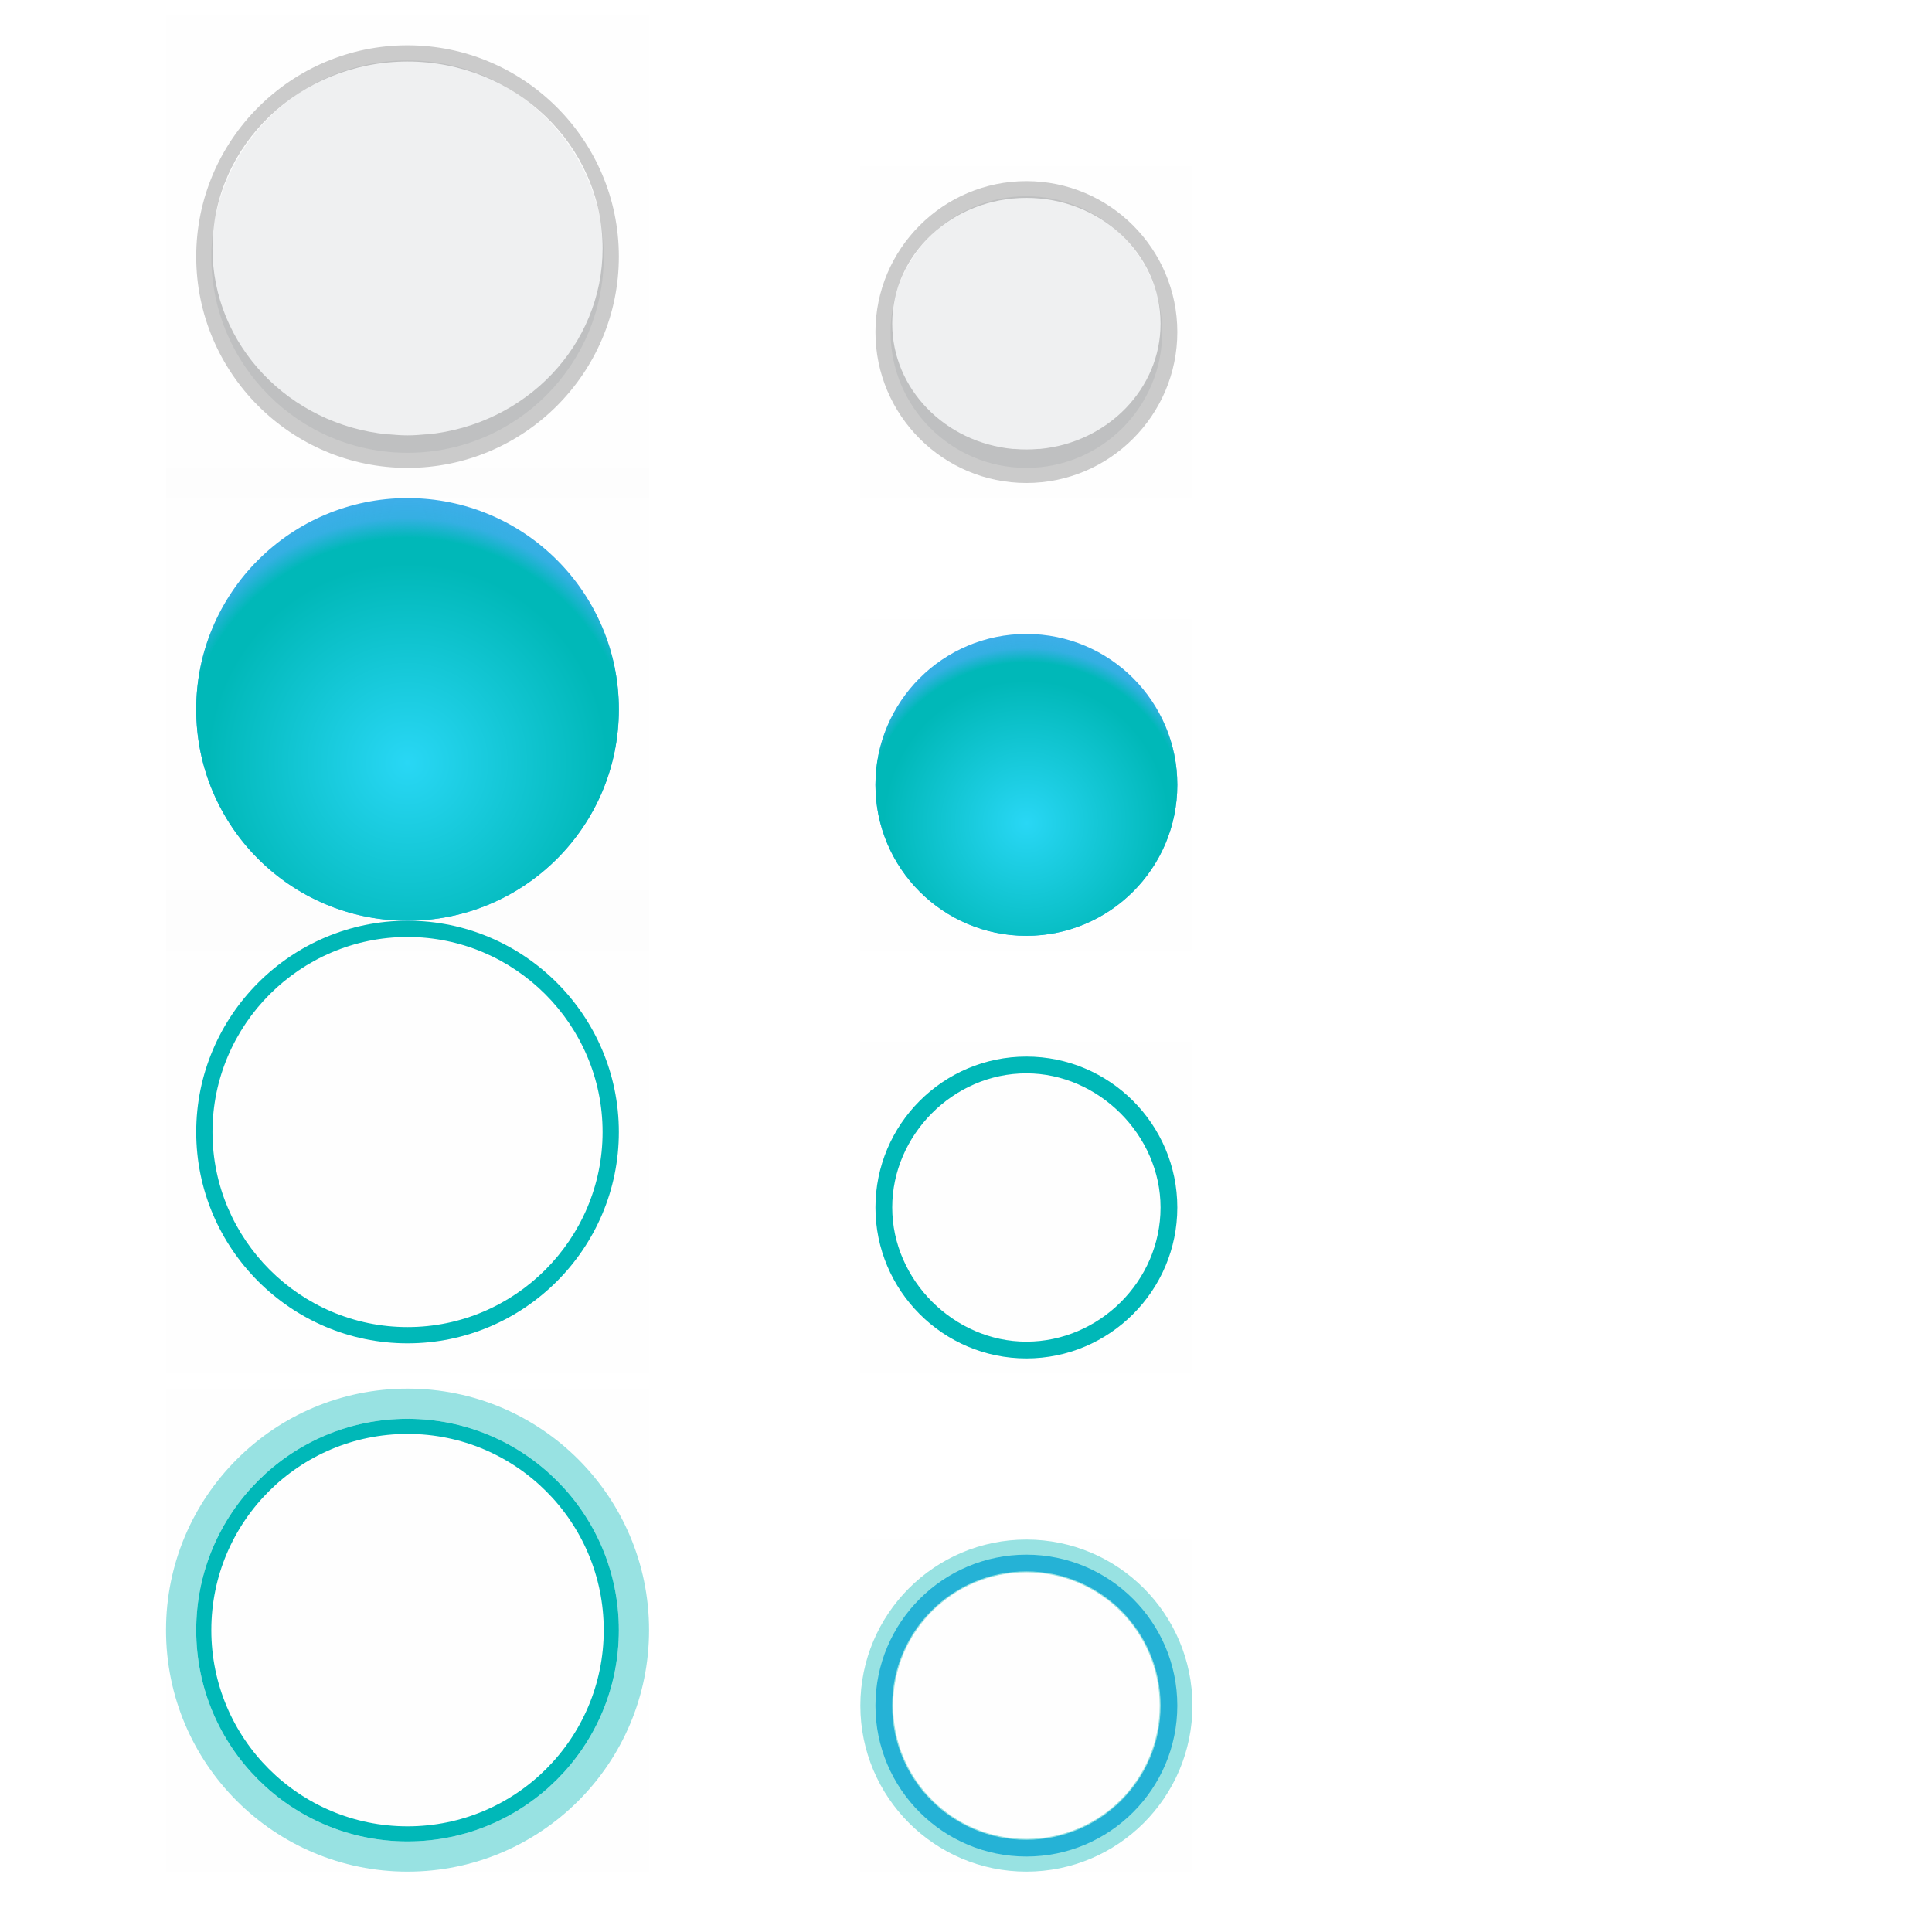
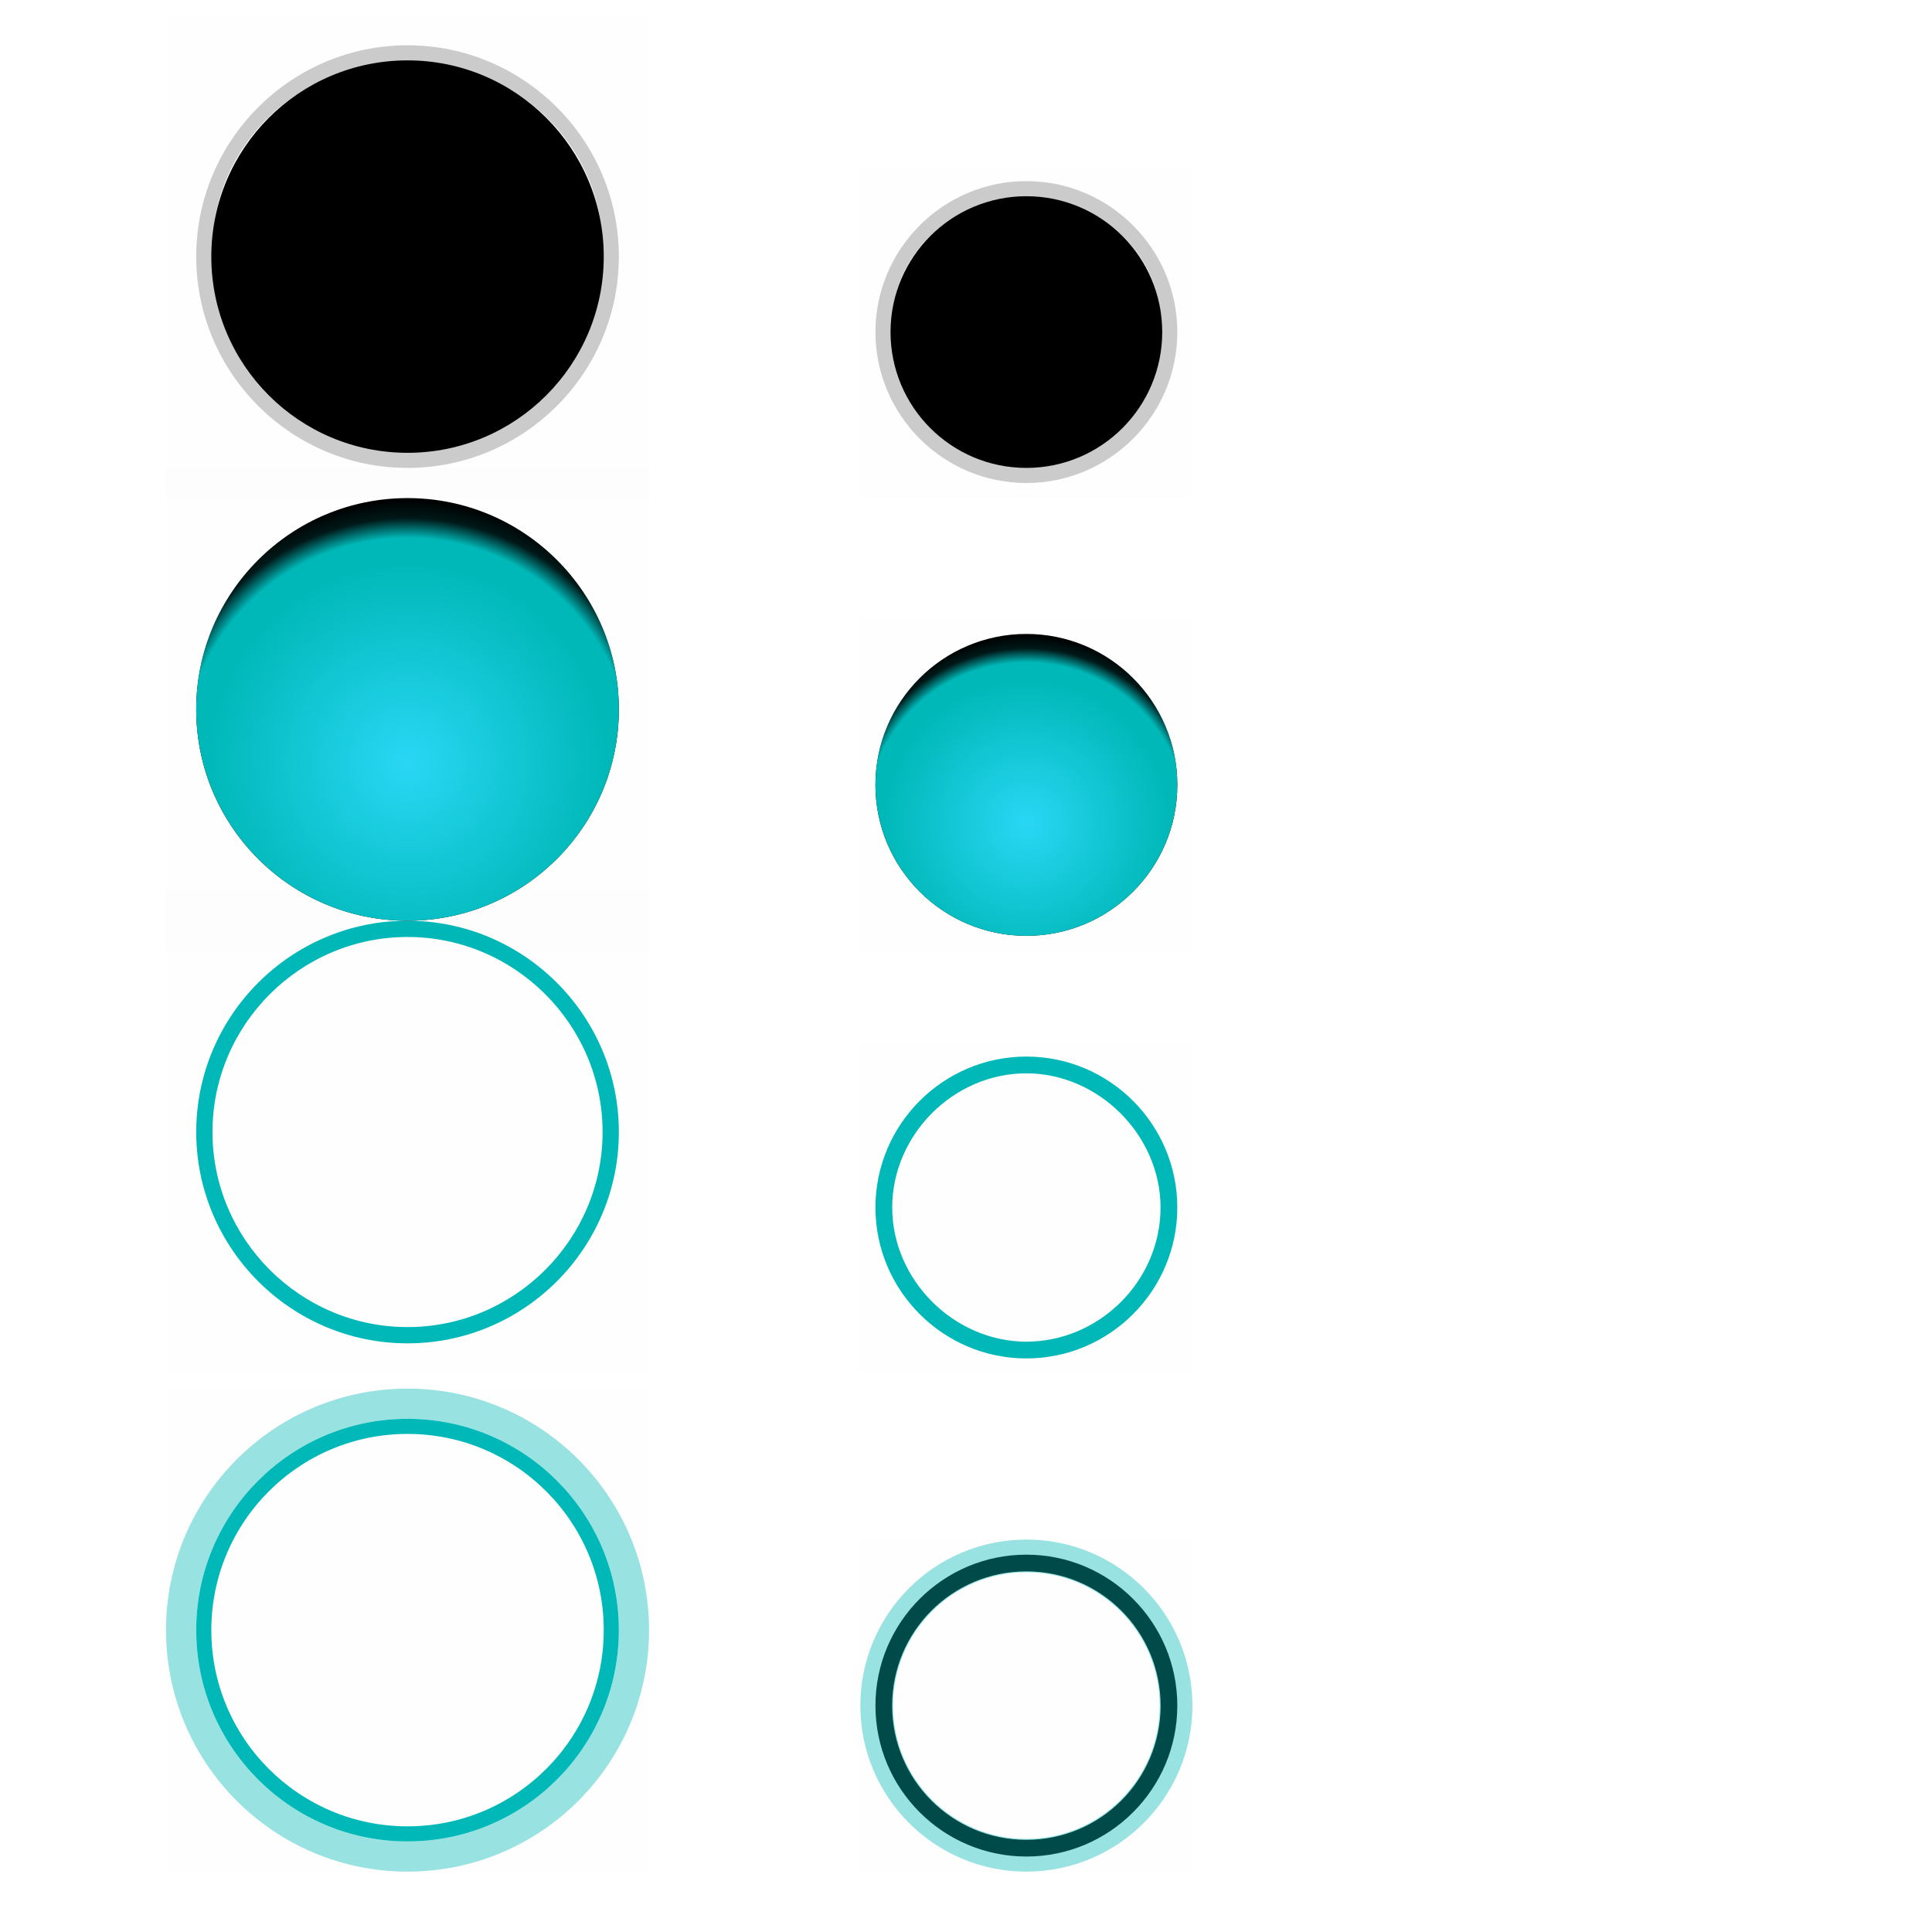
<svg xmlns="http://www.w3.org/2000/svg" xmlns:ns2="http://www.openswatchbook.org/uri/2009/osb" xmlns:xlink="http://www.w3.org/1999/xlink" width="128" height="128" id="svg2" version="1.0">
  <defs id="defs4">
    <linearGradient id="linearGradient903">
      <stop id="stop893" offset="0" style="stop-color:#29d7f5;stop-opacity:1;" />
      <stop style="stop-color:#00b8b8;stop-opacity:1" offset="0.76" id="stop895" />
      <stop style="stop-color:#00b8b8;stop-opacity:1" offset="0.855" id="stop897" />
      <stop id="stop899" offset="0.93" style="stop-color:#00b8b8;stop-opacity:0.133" />
      <stop id="stop901" offset="1" style="stop-color:#00b8b8;stop-opacity:0" />
    </linearGradient>
    <linearGradient id="linearGradient3878">
      <stop style="stop-color:#232629;stop-opacity:0;" offset="0" id="stop3880" />
      <stop id="stop3888" offset="0.79" style="stop-color:#232629;stop-opacity:0;" />
      <stop style="stop-color:#232629;stop-opacity:0.4;" offset="1" id="stop3882" />
    </linearGradient>
    <linearGradient id="linearGradient3798">
      <stop id="stop3800" offset="0" style="stop-color:#ffffff;stop-opacity:1;" />
      <stop id="stop3802" offset="1" style="stop-color:#000000;stop-opacity:1;" />
    </linearGradient>
    <linearGradient id="linearGradient3647">
      <stop id="stop3649" offset="0" style="stop-color:#000000;stop-opacity:0.157;" />
      <stop style="stop-color:#000000;stop-opacity:0.157;" offset="0.73" id="stop3653" />
      <stop id="stop3651" offset="1" style="stop-color:#000000;stop-opacity:1;" />
    </linearGradient>
    <linearGradient id="linearGradient4254">
      <stop style="stop-color:#29d7f5;stop-opacity:1;" offset="0" id="stop4256" />
      <stop id="stop4272" offset="0.76" style="stop-color:#29d7f5;stop-opacity:1;" />
      <stop id="stop4270" offset="0.855" style="stop-color:#38c2e9;stop-opacity:0.456;" />
      <stop style="stop-color:#31a7f2;stop-opacity:0.132;" offset="0.93" id="stop3222" />
      <stop style="stop-color:#2a8dfc;stop-opacity:0;" offset="1" id="stop4258" />
    </linearGradient>
    <linearGradient id="linearGradient3610">
      <stop style="stop-color:#000000;stop-opacity:1;" offset="0" id="stop3612" />
      <stop id="stop3618" offset="0.8" style="stop-color:#000000;stop-opacity:0.498;" />
      <stop style="stop-color:#000000;stop-opacity:0.333;" offset="0.84" id="stop3620" />
      <stop id="stop3622" offset="0.91" style="stop-color:#000000;stop-opacity:0.088;" />
      <stop style="stop-color:#000000;stop-opacity:0;" offset="1" id="stop3614" />
    </linearGradient>
    <linearGradient id="linearGradient3272">
      <stop style="stop-color:white;stop-opacity:1;" offset="0" id="stop3274" />
      <stop style="stop-color:white;stop-opacity:0;" offset="1" id="stop3276" />
    </linearGradient>
    <linearGradient xlink:href="#linearGradient3765" id="linearGradient3640" gradientUnits="userSpaceOnUse" x1="48" y1="96" x2="48" y2="116" />
    <radialGradient xlink:href="#linearGradient4254" id="radialGradient4268" cx="74" cy="34" fx="74" fy="34" r="14" gradientUnits="userSpaceOnUse" gradientTransform="matrix(1.071429,0,0,1.071429,-10.28569,-25.42856)" />
    <radialGradient xlink:href="#linearGradient4254" id="radialGradient4276" gradientUnits="userSpaceOnUse" gradientTransform="matrix(1.071429,0,0,1.071429,-12.28569,6.571438)" cx="74" cy="34" fx="74" fy="34" r="14" />
    <radialGradient xlink:href="#linearGradient3647" id="radialGradient3645" cx="48" cy="107" fx="48" fy="107" r="12" gradientTransform="matrix(1,6.8531488e-8,-8.9090919e-8,0.9027778,9.5327284e-6,10.2361)" gradientUnits="userSpaceOnUse" />
    <linearGradient xlink:href="#linearGradient3272" id="linearGradient3642" gradientUnits="userSpaceOnUse" gradientTransform="matrix(0.6666667,0,0,0.8,24,-6.8)" x1="48" y1="116" x2="48" y2="106" />
    <linearGradient xlink:href="#linearGradient3765" id="linearGradient3840" x1="59" y1="106" x2="37" y2="106" gradientUnits="userSpaceOnUse" />
    <linearGradient xlink:href="#linearGradient3798" id="linearGradient3844" gradientUnits="userSpaceOnUse" gradientTransform="matrix(0,-0.6666667,0.8,0,-50.8,88)" x1="49" y1="121" x2="36" y2="121" />
    <linearGradient ns2:paint="solid" id="linearGradient6476">
      <stop id="stop6478" offset="0" style="stop-color:#ffffff;stop-opacity:1;" />
    </linearGradient>
    <linearGradient id="linearGradient3765">
      <stop id="stop3767" offset="0" style="stop-color:#fafafa;stop-opacity:1;" />
      <stop id="stop3769" offset="1" style="stop-color:#e6e6e6;stop-opacity:0.471;" />
    </linearGradient>
    <radialGradient xlink:href="#linearGradient3610" id="radialGradient4614" gradientUnits="userSpaceOnUse" gradientTransform="matrix(-2.1480515e-7,1.203125,-1.25,-2.2317419e-7,150.4071,-44.29169)" cx="48.317" cy="106" fx="48.317" fy="106" r="12" />
-     <style id="current-color-scheme" type="text/css">      .ColorScheme-Text {
-         color:#31363b;
-       }
-       .ColorScheme-Background{
-         color:#eff0f1;
-       }
-       .ColorScheme-ViewText {
-         color:#31363b;
-       }
-       .ColorScheme-ViewBackground{
-         color:#fcfcfc;
-       }
-       .ColorScheme-ViewHover {
-         color:#3daee9;
-       }
-       .ColorScheme-ViewFocus{
-         color:#3daee9;
-       }
-       .ColorScheme-ButtonText {
-         color:#31363b;
-       }
-       .ColorScheme-ButtonBackground{
-         color:#eff0f1;
-       }
-       .ColorScheme-ButtonHover {
-         color:#3daee9;
-       }
-       .ColorScheme-ButtonFocus{
-         color:#3daee9;
-       }</style>
+     <style id="current-color-scheme" type="text/css">
+     </style>
    <radialGradient xlink:href="#linearGradient903" id="radialGradient3886" cx="-32" cy="9.629" fx="-32" fy="9.629" r="8" gradientUnits="userSpaceOnUse" gradientTransform="matrix(1.246244,0,0,1.24625,7.879803,-1.97)" />
    <radialGradient xlink:href="#linearGradient903" id="radialGradient3070" gradientUnits="userSpaceOnUse" gradientTransform="matrix(1.246244,0,0,1.24625,7.879803,-1.97)" cx="-32" cy="9.629" fx="-32" fy="9.629" r="8" />
  </defs>
  <g id="layer1">
    <g id="normal" transform="matrix(1.6,0,0,1.6,78.34424,4.056)">
      <rect y="-1.91" x="-42.09" height="20" width="20" id="rect3803" style="fill:#000000;fill-opacity:0.004;stroke:none" />
      <path class="ColorScheme-ButtonBackground" d="m -24,8 a 8,8 0 1 1 -16,0 8,8 0 1 1 16,0 z" id="path3031" style="fill:currentColor;fill-opacity:1;stroke:none" transform="matrix(1.015625,0,0,1.015625,0.4098513,-0.0349999)" />
      <path style="opacity:0.2;fill:currentColor;fill-opacity:1;stroke:none" d="m -32.09,-0.66 c -4.822,0 -8.75,3.928 -8.75,8.75 0,4.822 3.928,8.75 8.75,8.75 4.822,0 8.75,-3.928 8.75,-8.75 0,-4.822 -3.928,-8.75 -8.75,-8.75 z m 0,0.673 c 4.461,0 8.077,3.465 8.077,7.74 0,4.008 -3.184,7.302 -7.257,7.698 -0.021,0.002 -0.042,-0.002 -0.063,0 -0.251,0.023 -0.5,0.042 -0.757,0.042 -0.257,0 -0.506,-0.019 -0.757,-0.042 -0.021,-0.002 -0.042,0.002 -0.063,0 -4.073,-0.396 -7.257,-3.691 -7.257,-7.698 0,-4.275 3.616,-7.74 8.077,-7.74 z" id="path3033" />
    </g>
    <g id="hover" transform="matrix(1.066667,0,0,1.066667,55.89616,26.904)">
      <rect style="fill:#000000;fill-opacity:0.004;stroke:none" id="rect3803-1" width="30" height="30" x="-42.09" y="30.09" />
      <path style="fill:#00b8b8;fill-opacity:1;stroke:none" d="m -27.09,31.965 c -7.233,0 -13.125,5.892 -13.125,13.125 0,7.233 5.892,13.125 13.125,13.125 7.233,0 13.125,-5.892 13.125,-13.125 0,-7.233 -5.892,-13.125 -13.125,-13.125 z m 0,1.01 c 6.667,0 12.115,5.449 12.115,12.115 0,6.667 -5.449,12.115 -12.115,12.115 -6.667,0 -12.115,-5.449 -12.115,-12.115 0,-6.667 5.449,-12.115 12.115,-12.115 z" id="path3033-2" class="ColorScheme-ButtonHover" />
    </g>
    <g id="focus" transform="matrix(1.066667,0,0,1.066667,55.89616,59.904)">
      <rect y="30.09" x="-42.09" height="30" width="30" id="rect3842" style="fill:#000000;fill-opacity:0.004;stroke:none" />
      <path transform="matrix(1.582031,0,0,1.582031,23.53485,32.43375)" style="color:#3daee9;fill:none;stroke:#00b8b8;stroke-width:0.593;stroke-miterlimit:4;stroke-opacity:1;stroke-dasharray:none" id="path3844" d="m -24,8 a 8,8 0 1 1 -16,0 8,8 0 1 1 16,0 z" class="ColorScheme-ButtonHover" />
      <path class="ColorScheme-ButtonHover" d="m -24,8 a 8,8 0 1 1 -16,0 8,8 0 1 1 16,0 z" id="path3846" style="opacity:0.4;color:#3daee9;fill:none;stroke:#00b8b8;stroke-width:1.067;stroke-miterlimit:4;stroke-opacity:1;stroke-dasharray:none" transform="matrix(1.757812,0,0,1.757812,29.15985,31.0275)" />
    </g>
    <g transform="matrix(1.6,0,0,1.6,78.34424,34.056)" id="pressed">
      <rect style="fill:#000000;fill-opacity:0.004;stroke:none" id="rect3870" width="20" height="20" x="-42.09" y="-1.91" />
      <path style="fill:currentColor;fill-opacity:1;stroke:none" id="path3872" d="m -24,8 a 8,8 0 1 1 -16,0 8,8 0 1 1 16,0 z" class="ColorScheme-ButtonFocus" transform="matrix(1.09375,0,0,1.09375,2.909851,-0.66)" />
      <path class="ColorScheme-ButtonFocus" d="m -24,8 a 8,8 0 1 1 -16,0 8,8 0 1 1 16,0 z" id="path3876" style="color:#3daee9;fill:url(#radialGradient3886);fill-opacity:1.0;stroke:none" transform="matrix(1.09375,0,0,1.09375,2.909851,-0.66)" />
    </g>
    <g transform="matrix(1.1,0,0,1.1,103.2992,13.101)" id="22-22-normal">
      <rect style="fill:#000000;fill-opacity:0.004;stroke:none" id="rect3042" width="20" height="20" x="-42.09" y="-1.91" />
      <path style="fill:currentColor;fill-opacity:1;stroke:none" id="path3044" d="m -24,8 a 8,8 0 1 1 -16,0 8,8 0 1 1 16,0 z" class="ColorScheme-ButtonBackground" transform="matrix(1.022727,0,0,1.022727,0.6371182,-0.0918182)" />
      <path style="opacity:0.2;fill:currentColor;fill-opacity:1;stroke:none" d="m -32.09,-1.001 c -5.01,0 -9.091,4.081 -9.091,9.091 0,5.01 4.081,9.091 9.091,9.091 5.01,0 9.091,-4.081 9.091,-9.091 0,-5.01 -4.081,-9.091 -9.091,-9.091 z m 0,1.01 c 4.463,0 8.081,3.392 8.081,7.576 0,3.922 -3.185,7.156 -7.26,7.544 -0.031,0.004 -0.063,-0.003 -0.095,0 -0.241,0.02 -0.479,0.032 -0.726,0.032 -0.247,0 -0.485,-0.011 -0.726,-0.032 -0.031,-0.003 -0.063,0.004 -0.095,0 -4.075,-0.388 -7.26,-3.622 -7.26,-7.544 0,-4.184 3.618,-7.576 8.081,-7.576 z" id="path3046" />
    </g>
    <g transform="matrix(0.7333333,0,0,0.7333333,87.86611,46.934)" id="22-22-hover">
      <rect y="30.09" x="-42.09" height="30" width="30" id="rect3050" style="fill:#000000;fill-opacity:0.004;stroke:none" />
      <path class="ColorScheme-ButtonHover" id="path3052" d="m -27.09,31.454 c -7.515,0 -13.636,6.121 -13.636,13.636 0,7.515 6.121,13.636 13.636,13.636 7.515,0 13.636,-6.121 13.636,-13.636 0,-7.515 -6.121,-13.636 -13.636,-13.636 z m 0,1.515 c 6.525,0 12.121,5.597 12.121,12.121 0,6.659 -5.563,12.121 -12.121,12.121 -6.525,0 -12.121,-5.563 -12.121,-12.121 0,-6.525 5.496,-12.121 12.121,-12.121 z" style="fill:#00b8b8;fill-opacity:1;stroke:none" />
    </g>
    <g transform="matrix(0.7333333,0,0,0.7333333,87.86611,79.934)" id="22-22-focus">
      <rect style="fill:#000000;fill-opacity:0.004;stroke:none" id="rect3056" width="30" height="30" x="-42.09" y="30.09" />
      <path style="fill:currentColor" d="m -27.09,31.454 c -7.524,0 -13.636,6.113 -13.636,13.636 0,7.524 6.113,13.636 13.636,13.636 7.524,0 13.636,-6.113 13.636,-13.636 0,-7.524 -6.113,-13.636 -13.636,-13.636 z m 0,1.51 c 6.705,0 12.127,5.422 12.127,12.127 0,6.705 -5.422,12.127 -12.127,12.127 -6.705,0 -12.127,-5.422 -12.127,-12.127 0,-6.705 5.422,-12.127 12.127,-12.127 z" id="path3058" class="ColorScheme-ButtonHover" />
      <path style="opacity:0.4;fill:#00b8b8;fill-opacity:1" d="m -27.09,30.09 c -8.279,0 -15,6.721 -15,15 0,8.279 6.721,15 15,15 8.279,0 15,-6.721 15,-15 0,-8.279 -6.721,-15 -15,-15 z m 0,2.958 c 6.656,0 12.042,5.387 12.042,12.042 0,6.656 -5.387,12.042 -12.042,12.042 -6.656,0 -12.042,-5.387 -12.042,-12.042 0,-6.656 5.387,-12.042 12.042,-12.042 z" id="path3060" class="ColorScheme-ButtonHover" />
    </g>
    <g id="22-22-pressed" transform="matrix(1.1,0,0,1.1,103.2992,43.101)">
      <rect y="-1.91" x="-42.09" height="20" width="20" id="rect3064" style="fill:#000000;fill-opacity:0.004;stroke:none" />
      <path class="ColorScheme-ButtonFocus" d="m -24,8 a 8,8 0 1 1 -16,0 8,8 0 1 1 16,0 z" id="path3066" style="fill:currentColor;fill-opacity:1;stroke:none" transform="matrix(1.136364,0,0,1.136364,4.273482,-1.000909)" />
      <path style="color:#3daee9;fill:url(#radialGradient3070);fill-opacity:1.0;stroke:none" id="path3068" d="m -24,8 a 8,8 0 1 1 -16,0 8,8 0 1 1 16,0 z" class="ColorScheme-ButtonFocus" transform="matrix(1.136364,0,0,1.136364,4.273482,-1.000909)" />
    </g>
  </g>
</svg>
